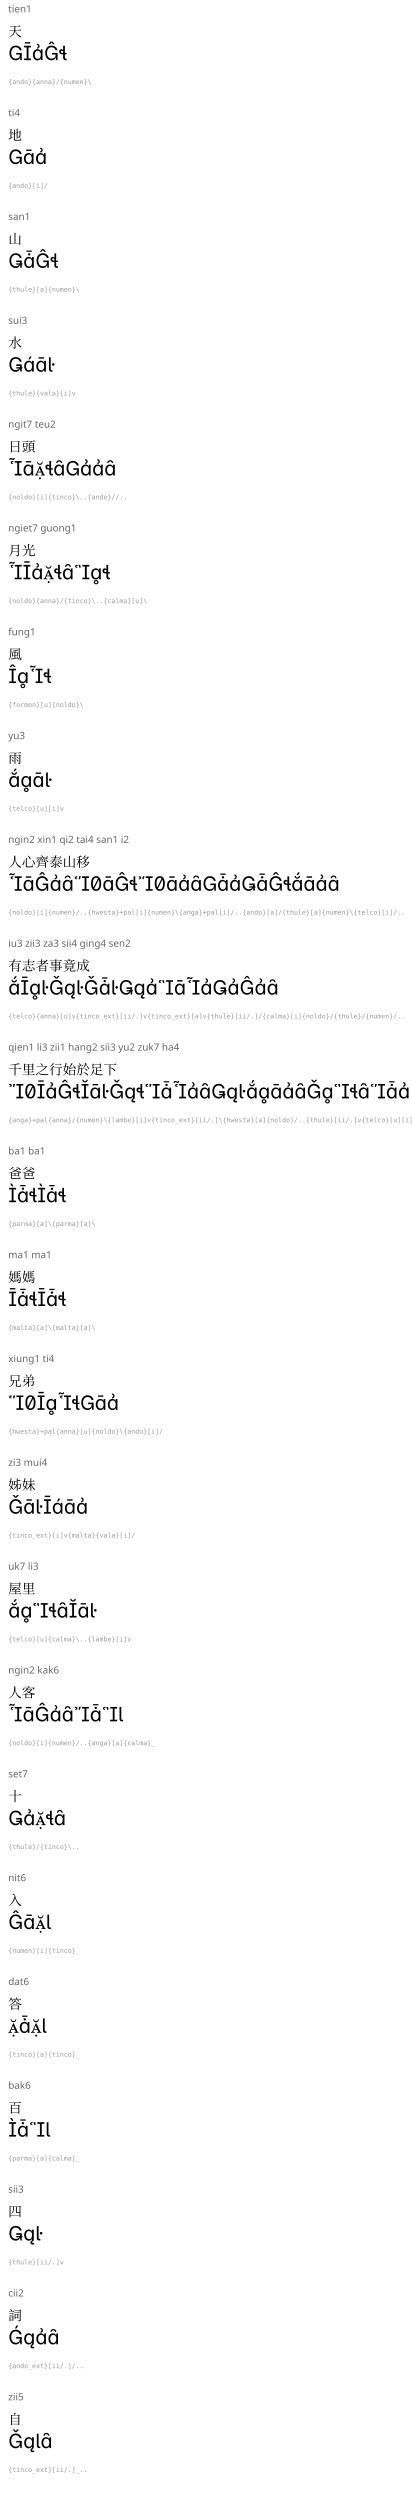
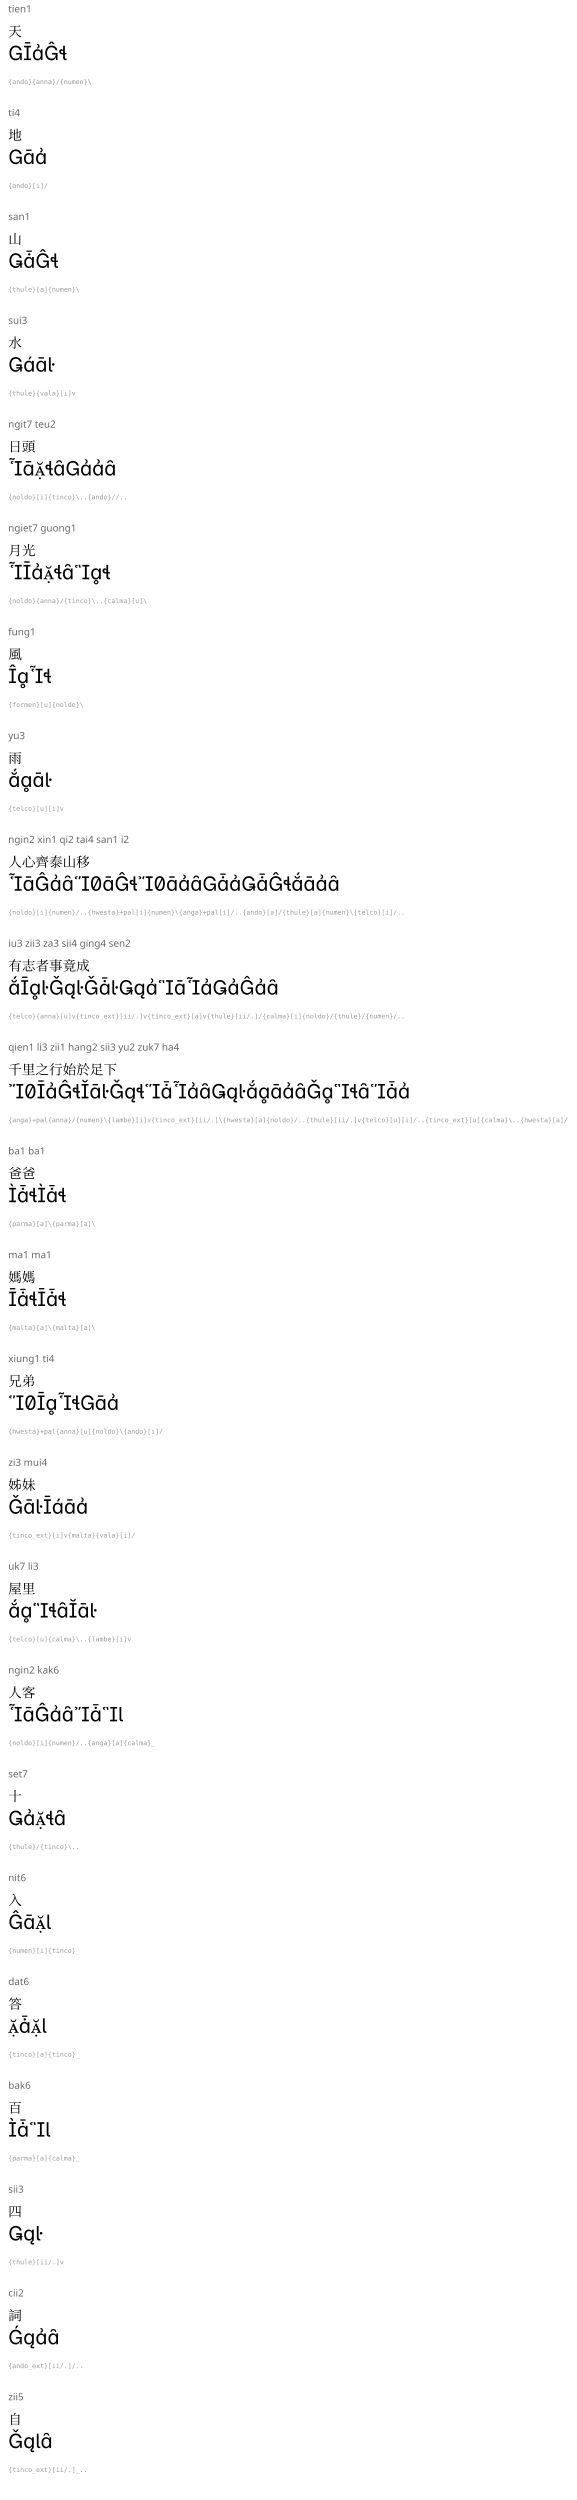
- <svg xmlns="http://www.w3.org/2000/svg" width="1000" height="6068">
+ <svg xmlns="http://www.w3.org/2000/svg" width="1400" height="6068">
  <defs>
    <style>
.gan { font-family: sans-serif; font-size: 24px; fill: #666; }
.hanzi { font-family: "Songti SC", "Noto Serif CJK SC", serif; font-size: 33px; }
.tengwar { font-family: "Alcarin Tengwar"; font-size: 48px; }
.names { font-family: monospace; font-size: 16px; fill: #999; }
</style>
  </defs>
-   <rect width="1000" height="6068" fill="white" />
+   <rect width="1400" height="6068" fill="white" />
  <text x="20" y="30" class="gan">tien1</text>
  <text x="20" y="88" class="hanzi">天</text>
  <text x="20" y="146" class="tengwar"></text>
  <text x="20" y="204" class="names">{ando}{anna}/{numen}\</text>
  <text x="20" y="282" class="gan">ti4</text>
  <text x="20" y="340" class="hanzi">地</text>
  <text x="20" y="398" class="tengwar"></text>
  <text x="20" y="456" class="names">{ando}[i]/</text>
  <text x="20" y="534" class="gan">san1</text>
  <text x="20" y="592" class="hanzi">山</text>
  <text x="20" y="650" class="tengwar"></text>
  <text x="20" y="708" class="names">{thule}[a]{numen}\</text>
  <text x="20" y="786" class="gan">sui3</text>
  <text x="20" y="844" class="hanzi">水</text>
  <text x="20" y="902" class="tengwar"></text>
  <text x="20" y="960" class="names">{thule}{vala}[i]v</text>
  <text x="20" y="1038" class="gan">ngit7 teu2</text>
  <text x="20" y="1096" class="hanzi">日頭</text>
  <text x="20" y="1154" class="tengwar"></text>
  <text x="20" y="1212" class="names">{noldo}[i]{tinco}\..{ando}//..</text>
  <text x="20" y="1290" class="gan">ngiet7 guong1</text>
  <text x="20" y="1348" class="hanzi">月光</text>
  <text x="20" y="1406" class="tengwar"></text>
  <text x="20" y="1464" class="names">{noldo}{anna}/{tinco}\..{calma}[u]\</text>
  <text x="20" y="1542" class="gan">fung1</text>
  <text x="20" y="1600" class="hanzi">風</text>
  <text x="20" y="1658" class="tengwar"></text>
  <text x="20" y="1716" class="names">{formen}[u]{noldo}\</text>
  <text x="20" y="1794" class="gan">yu3</text>
  <text x="20" y="1852" class="hanzi">雨</text>
  <text x="20" y="1910" class="tengwar"></text>
  <text x="20" y="1968" class="names">{telco}[u][i]v</text>
  <text x="20" y="2046" class="gan">ngin2 xin1 qi2 tai4 san1 i2</text>
  <text x="20" y="2104" class="hanzi">人心齊泰山移</text>
  <text x="20" y="2162" class="tengwar"></text>
  <text x="20" y="2220" class="names">{noldo}[i]{numen}/..{hwesta}+pal[i]{numen}\{anga}+pal[i]/..{ando}[a]/{thule}[a]{numen}\{telco}[i]/..</text>
  <text x="20" y="2298" class="gan">iu3 zii3 za3 sii4 ging4 sen2</text>
  <text x="20" y="2356" class="hanzi">有志者事竟成</text>
  <text x="20" y="2414" class="tengwar"></text>
  <text x="20" y="2472" class="names">{telco}{anna}[u]v{tinco_ext}[ii/.]v{tinco_ext}[a]v{thule}[ii/.]/{calma}[i]{noldo}/{thule}/{numen}/..</text>
  <text x="20" y="2550" class="gan">qien1 li3 zii1 hang2 sii3 yu2 zuk7 ha4</text>
  <text x="20" y="2608" class="hanzi">千里之行始於足下</text>
  <text x="20" y="2666" class="tengwar"></text>
  <text x="20" y="2724" class="names">{anga}+pal{anna}/{numen}\{lambe}[i]v{tinco_ext}[ii/.]\{hwesta}[a]{noldo}/..{thule}[ii/.]v{telco}[u][i]/..{tinco_ext}[u]{calma}\..{hwesta}[a]/</text>
  <text x="20" y="2802" class="gan">ba1 ba1</text>
  <text x="20" y="2860" class="hanzi">爸爸</text>
  <text x="20" y="2918" class="tengwar"></text>
  <text x="20" y="2976" class="names">{parma}[a]\{parma}[a]\</text>
  <text x="20" y="3054" class="gan">ma1 ma1</text>
  <text x="20" y="3112" class="hanzi">媽媽</text>
  <text x="20" y="3170" class="tengwar"></text>
  <text x="20" y="3228" class="names">{malta}[a]\{malta}[a]\</text>
  <text x="20" y="3306" class="gan">xiung1 ti4</text>
  <text x="20" y="3364" class="hanzi">兄弟</text>
  <text x="20" y="3422" class="tengwar"></text>
  <text x="20" y="3480" class="names">{hwesta}+pal{anna}[u]{noldo}\{ando}[i]/</text>
  <text x="20" y="3558" class="gan">zi3 mui4</text>
  <text x="20" y="3616" class="hanzi">姊妹</text>
  <text x="20" y="3674" class="tengwar"></text>
  <text x="20" y="3732" class="names">{tinco_ext}[i]v{malta}{vala}[i]/</text>
  <text x="20" y="3810" class="gan">uk7 li3</text>
  <text x="20" y="3868" class="hanzi">屋里</text>
  <text x="20" y="3926" class="tengwar"></text>
  <text x="20" y="3984" class="names">{telco}[u]{calma}\..{lambe}[i]v</text>
  <text x="20" y="4062" class="gan">ngin2 kak6</text>
  <text x="20" y="4120" class="hanzi">人客</text>
  <text x="20" y="4178" class="tengwar"></text>
  <text x="20" y="4236" class="names">{noldo}[i]{numen}/..{anga}[a]{calma}_</text>
  <text x="20" y="4314" class="gan">set7</text>
  <text x="20" y="4372" class="hanzi">十</text>
  <text x="20" y="4430" class="tengwar"></text>
  <text x="20" y="4488" class="names">{thule}/{tinco}\..</text>
  <text x="20" y="4566" class="gan">nit6</text>
  <text x="20" y="4624" class="hanzi">入</text>
  <text x="20" y="4682" class="tengwar"></text>
  <text x="20" y="4740" class="names">{numen}[i]{tinco}_</text>
  <text x="20" y="4818" class="gan">dat6</text>
  <text x="20" y="4876" class="hanzi">答</text>
  <text x="20" y="4934" class="tengwar"></text>
  <text x="20" y="4992" class="names">{tinco}[a]{tinco}_</text>
  <text x="20" y="5070" class="gan">bak6</text>
  <text x="20" y="5128" class="hanzi">百</text>
  <text x="20" y="5186" class="tengwar"></text>
  <text x="20" y="5244" class="names">{parma}[a]{calma}_</text>
  <text x="20" y="5322" class="gan">sii3</text>
  <text x="20" y="5380" class="hanzi">四</text>
  <text x="20" y="5438" class="tengwar"></text>
  <text x="20" y="5496" class="names">{thule}[ii/.]v</text>
  <text x="20" y="5574" class="gan">cii2</text>
  <text x="20" y="5632" class="hanzi">詞</text>
  <text x="20" y="5690" class="tengwar"></text>
  <text x="20" y="5748" class="names">{ando_ext}[ii/.]/..</text>
  <text x="20" y="5826" class="gan">zii5</text>
  <text x="20" y="5884" class="hanzi">自</text>
  <text x="20" y="5942" class="tengwar"></text>
  <text x="20" y="6000" class="names">{tinco_ext}[ii/.]_..</text>
</svg>
